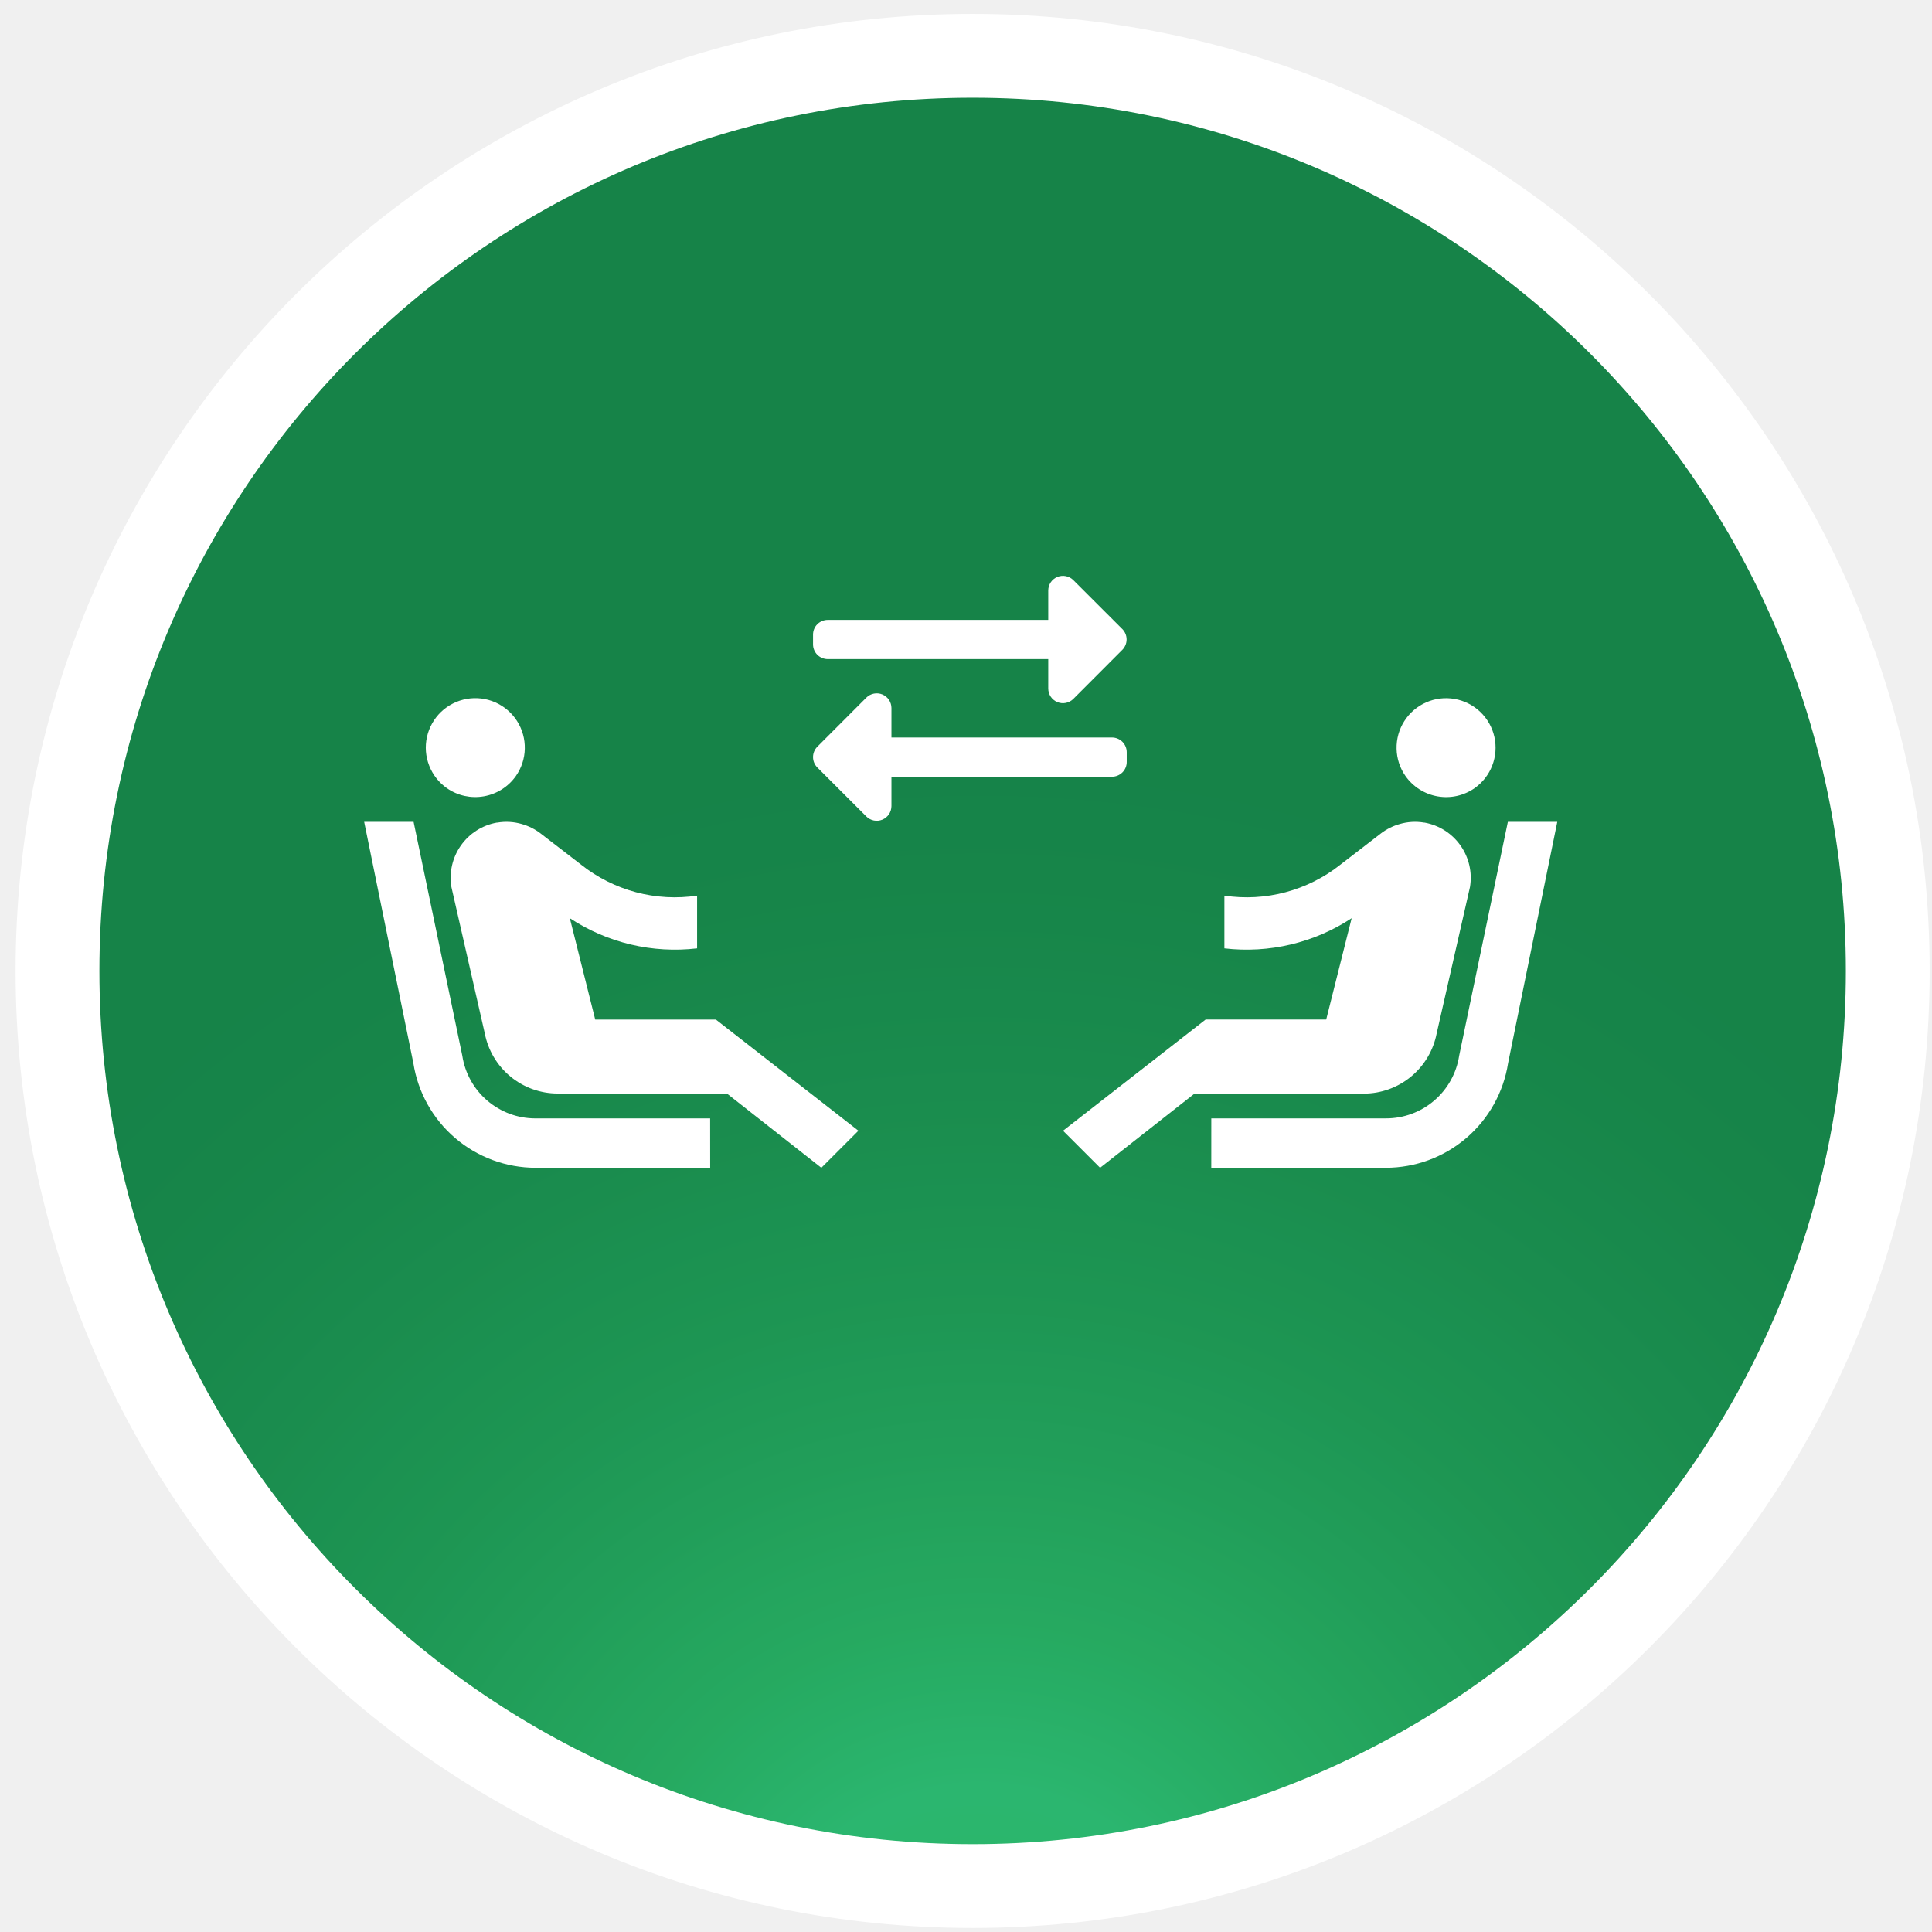
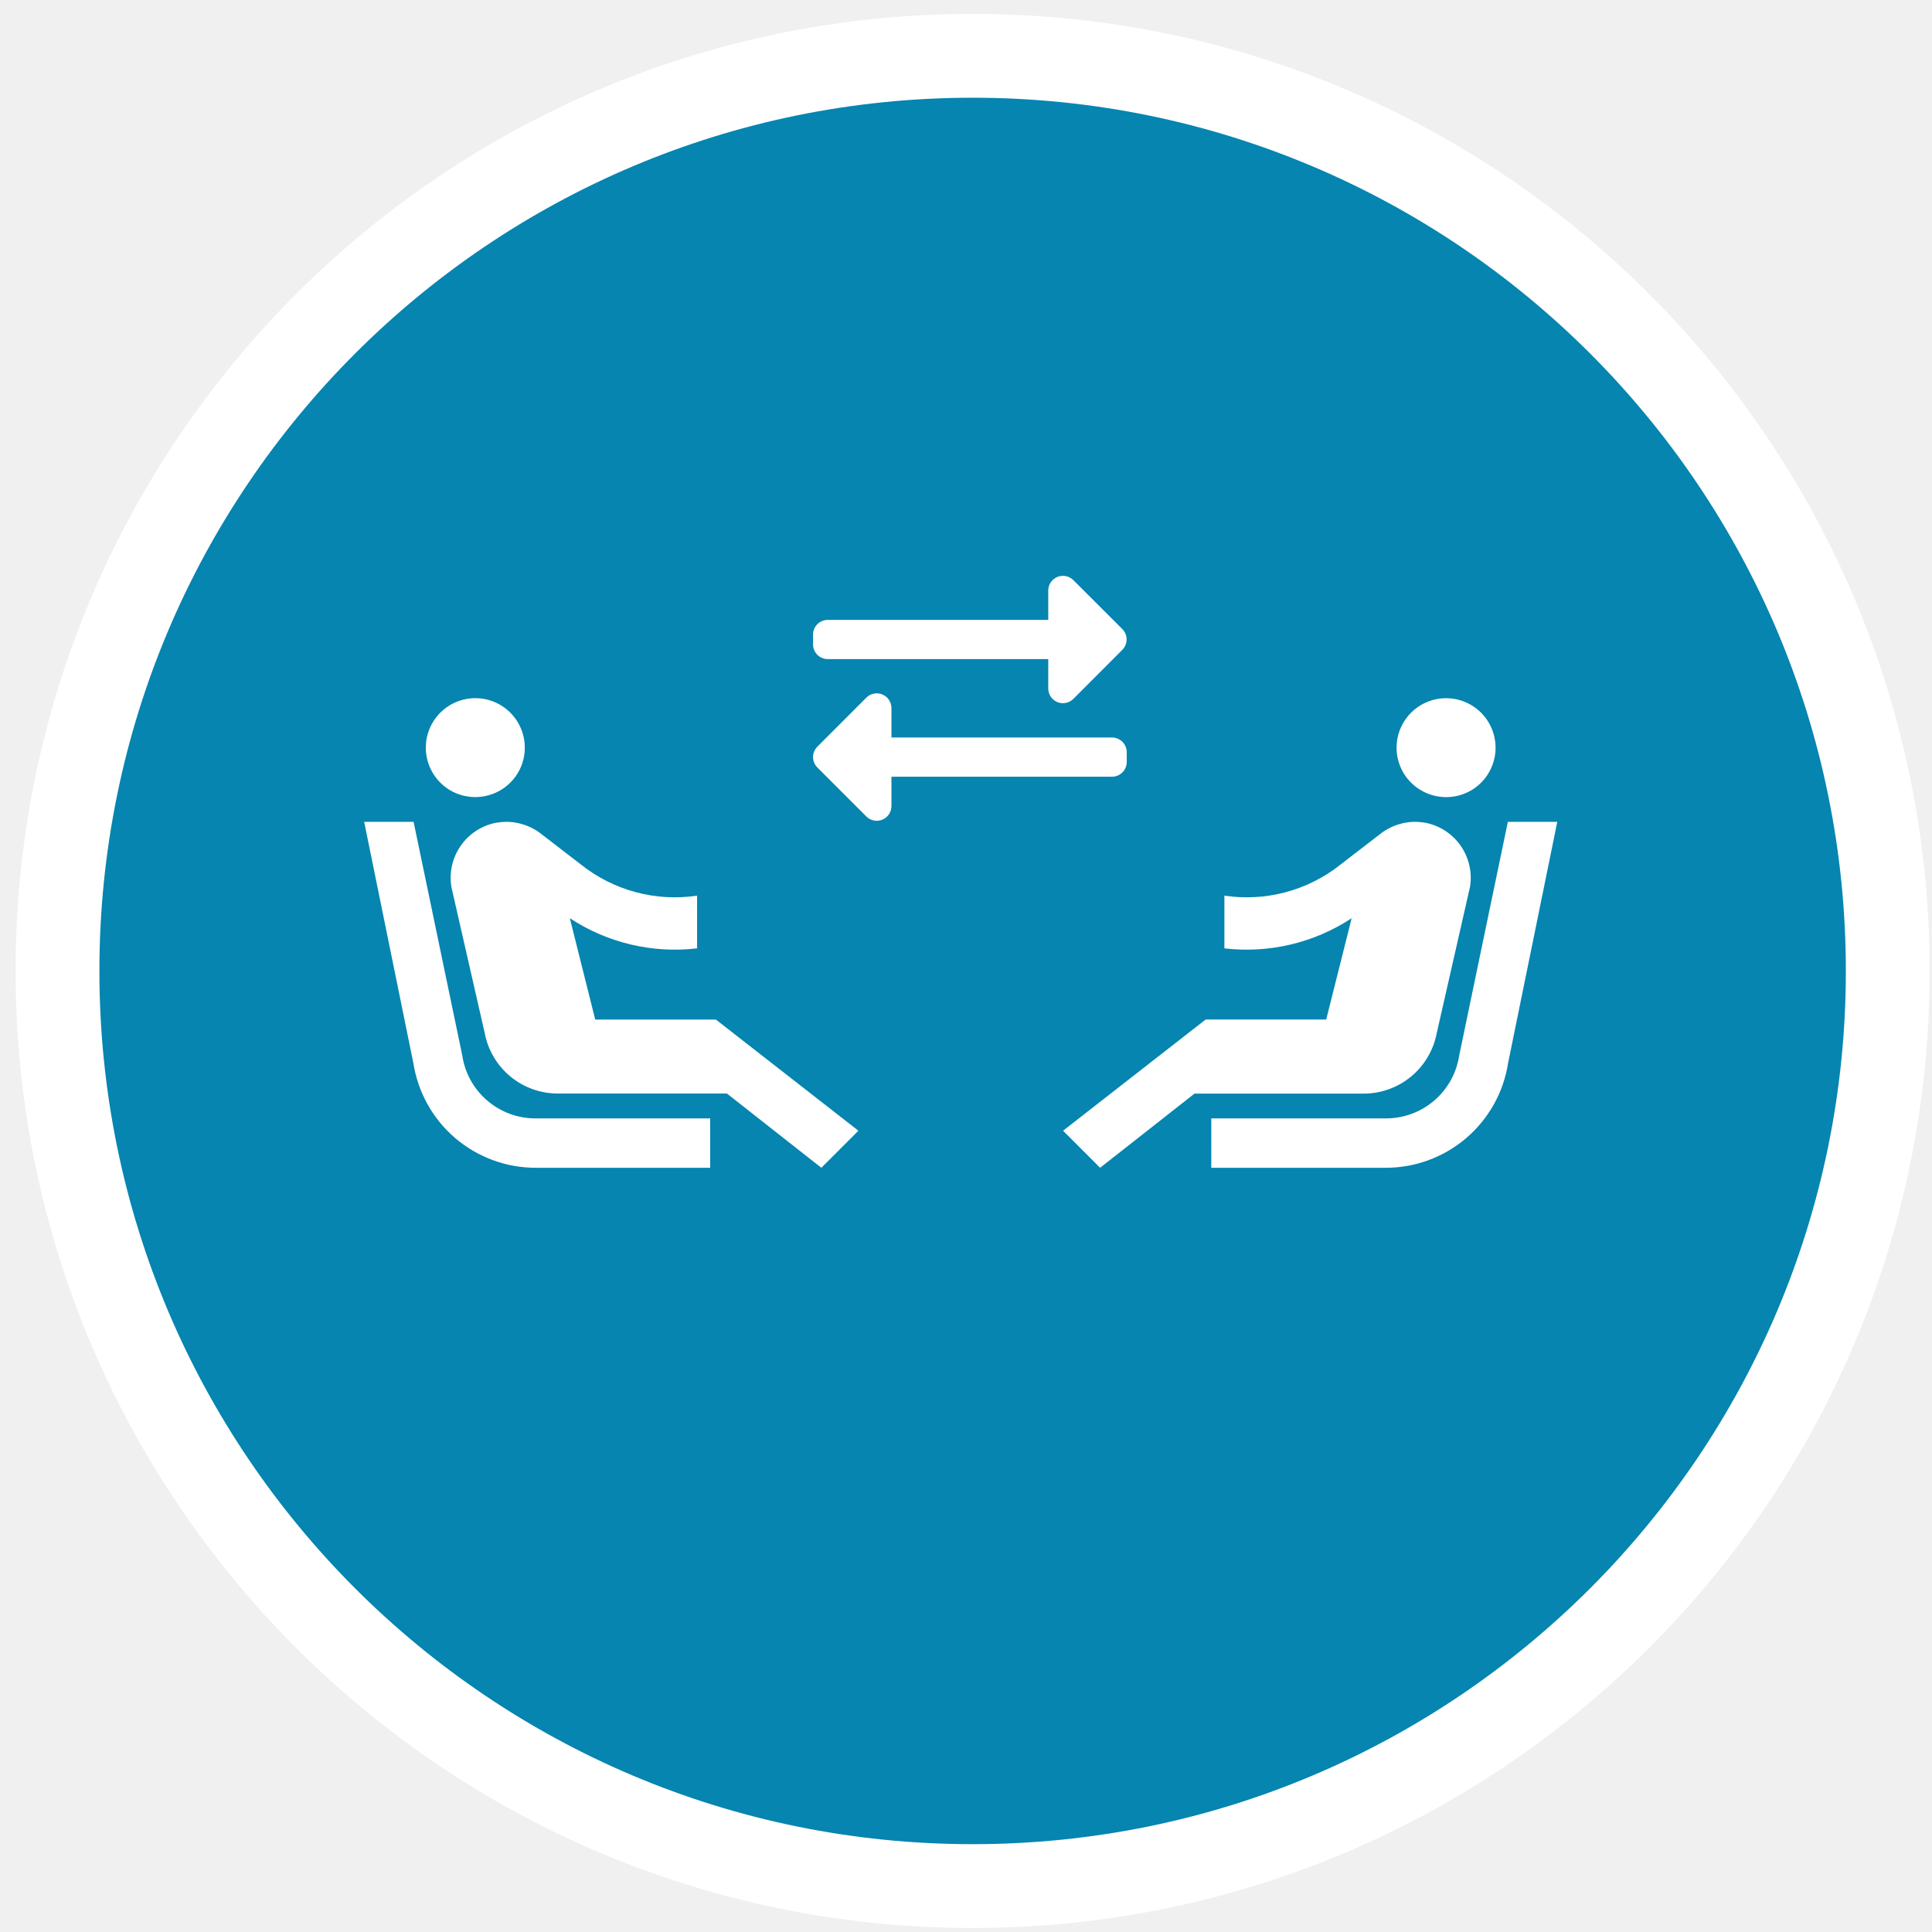
<svg xmlns="http://www.w3.org/2000/svg" width="93" height="93" viewBox="0 0 93 93" fill="none">
  <path d="M46.819 92.806C72.262 92.806 92.887 72.181 92.887 46.738C92.887 21.295 72.262 0.67 46.819 0.67C21.376 0.67 0.751 21.295 0.751 46.738C0.751 72.181 21.376 92.806 46.819 92.806Z" fill="white" />
-   <path d="M46.819 88.772C70.034 88.772 88.853 69.953 88.853 46.738C88.853 23.523 70.034 4.704 46.819 4.704C23.604 4.704 4.785 23.523 4.785 46.738C4.785 69.953 23.604 88.772 46.819 88.772Z" fill="#168348" />
-   <path style="mix-blend-mode:screen" opacity="0.412" d="M46.685 89.848C69.826 89.848 88.585 71.089 88.585 47.948C88.585 24.807 69.826 6.048 46.685 6.048C23.544 6.048 4.785 24.807 4.785 47.948C4.785 71.089 23.544 89.848 46.685 89.848Z" fill="url(#paint0_radial)" />
+   <path d="M46.819 88.772C70.034 88.772 88.853 69.953 88.853 46.738C88.853 23.523 70.034 4.704 46.819 4.704C23.604 4.704 4.785 23.523 4.785 46.738C4.785 69.953 23.604 88.772 46.819 88.772Z" fill="#0585b0" />
+   <path d="M46.685 89.848C69.826 89.848 88.585 71.089 88.585 47.948C88.585 24.807 69.826 6.048 46.685 6.048C23.544 6.048 4.785 24.807 4.785 47.948C4.785 71.089 23.544 89.848 46.685 89.848Z" />
  <path d="M21.515 37.943C21.128 37.673 20.831 37.294 20.66 36.855C20.488 36.415 20.451 35.935 20.553 35.474C20.655 35.014 20.892 34.594 21.232 34.268C21.573 33.942 22.003 33.725 22.467 33.643C22.932 33.561 23.41 33.619 23.841 33.809C24.273 34 24.638 34.314 24.891 34.712C25.144 35.11 25.273 35.574 25.262 36.045C25.252 36.517 25.101 36.974 24.83 37.36C24.465 37.874 23.913 38.223 23.292 38.332C22.672 38.442 22.033 38.302 21.515 37.943ZM34.184 53.836H25.774C24.922 53.837 24.099 53.532 23.453 52.977C22.806 52.423 22.381 51.655 22.253 50.813L19.909 39.561H17.53L19.897 51.171C20.116 52.576 20.829 53.856 21.909 54.781C22.989 55.705 24.364 56.213 25.786 56.213H34.186L34.184 53.836ZM34.458 49.078H28.652L27.43 44.2C29.238 45.389 31.407 45.903 33.556 45.651V43.113C32.574 43.261 31.572 43.205 30.612 42.949C29.652 42.693 28.755 42.243 27.977 41.626L26.023 40.12C25.754 39.914 25.449 39.761 25.123 39.668C24.741 39.555 24.338 39.531 23.945 39.597H23.918C23.218 39.722 22.596 40.117 22.187 40.698C21.777 41.278 21.613 41.996 21.729 42.697L23.335 49.739C23.492 50.554 23.928 51.29 24.569 51.819C25.209 52.348 26.013 52.638 26.844 52.639H34.992L39.537 56.213L41.321 54.429L34.457 49.076L34.458 49.078Z" fill="white" />
  <path d="M70.977 37.943C71.363 37.672 71.66 37.294 71.83 36.854C72.001 36.415 72.037 35.935 71.935 35.474C71.833 35.014 71.596 34.595 71.256 34.269C70.915 33.944 70.485 33.726 70.021 33.645C69.557 33.563 69.079 33.621 68.648 33.811C68.216 34.001 67.851 34.315 67.598 34.713C67.345 35.11 67.216 35.574 67.227 36.045C67.237 36.517 67.387 36.974 67.658 37.36C68.023 37.875 68.576 38.225 69.198 38.334C69.819 38.444 70.459 38.303 70.977 37.943ZM58.308 53.835H66.718C67.569 53.836 68.393 53.532 69.039 52.977C69.686 52.423 70.112 51.655 70.24 50.813L72.583 39.561H74.962L72.595 51.171C72.376 52.576 71.662 53.856 70.583 54.78C69.503 55.705 68.128 56.213 66.707 56.213H58.307L58.308 53.835ZM58.034 49.077H63.839L65.064 44.2C63.256 45.389 61.087 45.903 58.938 45.651V43.113C59.92 43.261 60.922 43.205 61.882 42.949C62.842 42.693 63.739 42.243 64.517 41.626L66.471 40.12C66.74 39.914 67.045 39.761 67.371 39.668C67.753 39.555 68.156 39.531 68.549 39.597H68.571C69.27 39.722 69.892 40.117 70.302 40.698C70.712 41.278 70.876 41.996 70.76 42.697L69.157 49.743C68.999 50.559 68.563 51.294 67.923 51.823C67.283 52.352 66.478 52.642 65.648 52.643H57.499L52.955 56.213L51.171 54.43L58.035 49.077H58.034Z" fill="white" />
  <path d="M39.137 31.02V30.548C39.137 30.36 39.211 30.18 39.344 30.047C39.477 29.915 39.657 29.84 39.845 29.84H50.459V28.425C50.459 28.285 50.501 28.148 50.578 28.032C50.656 27.916 50.767 27.826 50.896 27.772C51.025 27.719 51.167 27.705 51.304 27.732C51.442 27.759 51.568 27.826 51.667 27.925L54.025 30.281C54.157 30.414 54.231 30.593 54.231 30.781C54.231 30.968 54.157 31.148 54.025 31.281L51.667 33.643C51.568 33.742 51.442 33.809 51.304 33.836C51.167 33.863 51.025 33.849 50.896 33.796C50.767 33.742 50.656 33.652 50.578 33.536C50.501 33.419 50.459 33.283 50.459 33.143V31.727H39.845C39.657 31.727 39.477 31.652 39.344 31.52C39.212 31.387 39.137 31.208 39.137 31.02V31.02ZM53.525 35.501H42.911V34.081C42.91 33.941 42.869 33.804 42.791 33.688C42.713 33.572 42.603 33.482 42.474 33.428C42.344 33.375 42.202 33.361 42.065 33.388C41.928 33.415 41.802 33.482 41.703 33.581L39.344 35.944C39.211 36.077 39.137 36.257 39.137 36.444C39.137 36.632 39.211 36.811 39.344 36.944L41.703 39.303C41.802 39.402 41.928 39.469 42.065 39.496C42.202 39.523 42.344 39.509 42.474 39.456C42.603 39.402 42.713 39.312 42.791 39.196C42.869 39.08 42.91 38.943 42.911 38.803V37.388H53.525C53.618 37.389 53.71 37.371 53.797 37.335C53.883 37.3 53.961 37.248 54.028 37.182C54.094 37.117 54.146 37.039 54.182 36.953C54.218 36.867 54.237 36.774 54.237 36.681V36.209C54.237 36.116 54.218 36.023 54.182 35.937C54.147 35.851 54.094 35.773 54.028 35.707C53.962 35.641 53.883 35.589 53.797 35.554C53.711 35.518 53.618 35.501 53.525 35.501Z" fill="white" />
-   <defs>
-     <radialGradient id="paint0_radial" cx="0" cy="0" r="1" gradientUnits="userSpaceOnUse" gradientTransform="translate(47.188 97.5576) scale(63.1014)">
-       <stop stop-color="#38FF4F" />
-       <stop offset="0.174" stop-color="#38FF85" />
-       <stop offset="0.302" stop-color="#2AC253" />
-       <stop offset="0.44" stop-color="#1D873A" />
-       <stop offset="0.574" stop-color="#135723" />
-       <stop offset="0.699" stop-color="#0A3116" />
-       <stop offset="0.815" stop-color="#041609" />
-       <stop offset="0.917" stop-color="#010503" />
-       <stop offset="0.995" />
-       <stop offset="1" />
-     </radialGradient>
-   </defs>
</svg>
